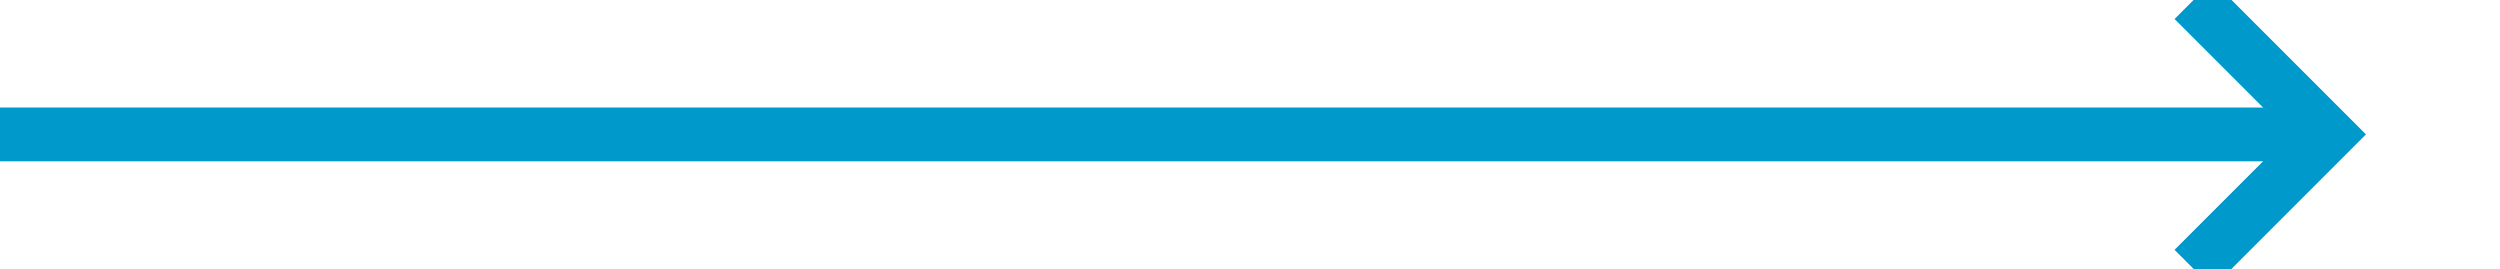
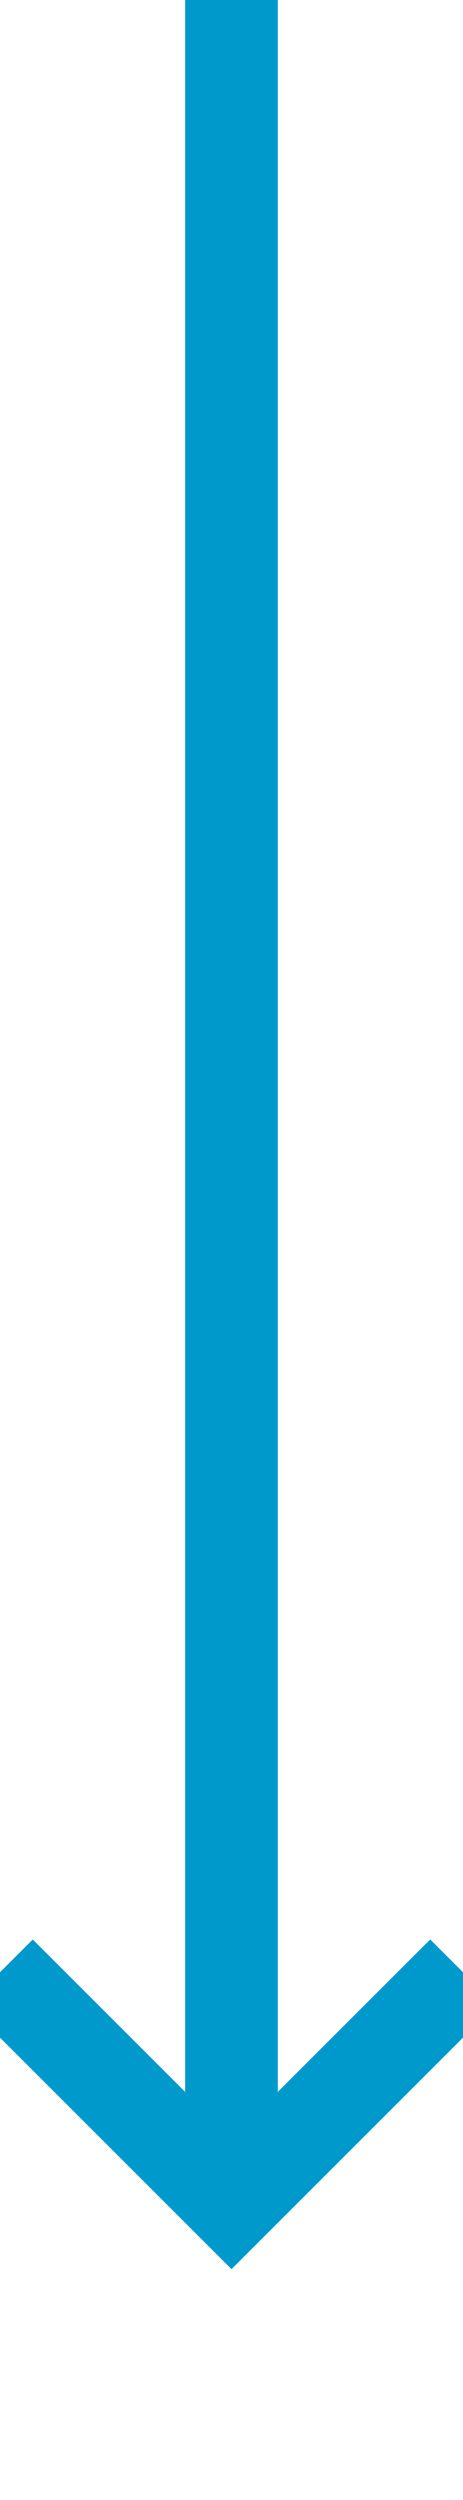
- <svg xmlns="http://www.w3.org/2000/svg" version="1.1" width="93px" height="10px" preserveAspectRatio="xMinYMid meet" viewBox="329 1351  93 8">
-   <path d="M 329 1355  L 415 1355  " stroke-width="2" stroke="#0099cc" fill="none" />
-   <path d="M 409.893 1350.707  L 414.186 1355  L 409.893 1359.293  L 411.307 1360.707  L 416.307 1355.707  L 417.014 1355  L 416.307 1354.293  L 411.307 1349.293  L 409.893 1350.707  Z " fill-rule="nonzero" fill="#0099cc" stroke="none" />
+ <svg xmlns="http://www.w3.org/2000/svg" version="1.1" width="10px" height="54px" preserveAspectRatio="xMidYMin meet" viewBox="275 525  8 54">
+   <path d="M 279 525  L 279 572  " stroke-width="2" stroke="#0099cc" fill="none" />
+   <path d="M 283.293 566.893  L 279 571.186  L 274.707 566.893  L 273.293 568.307  L 278.293 573.307  L 279 574.014  L 279.707 573.307  L 284.707 568.307  L 283.293 566.893  Z " fill-rule="nonzero" fill="#0099cc" stroke="none" />
</svg>
